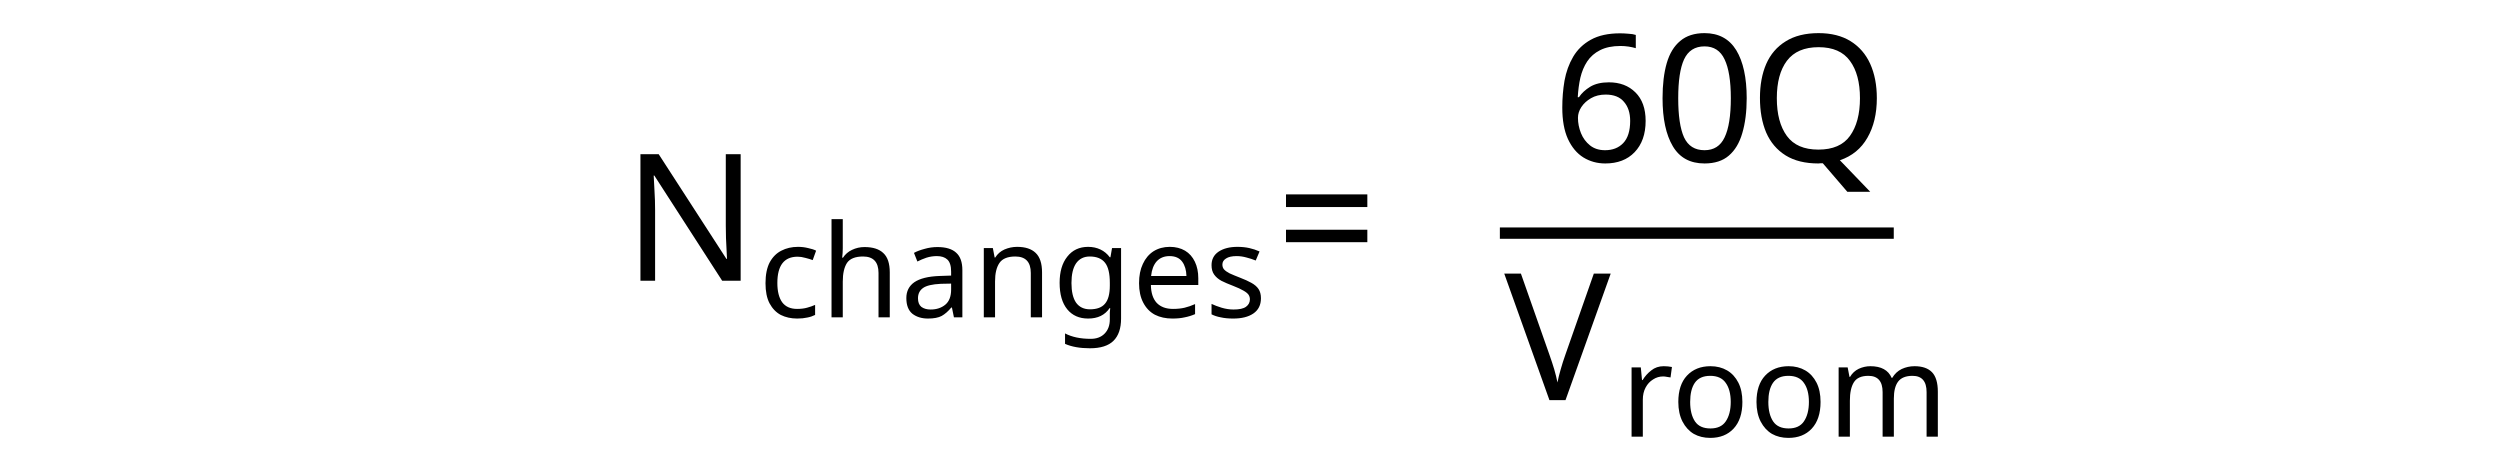
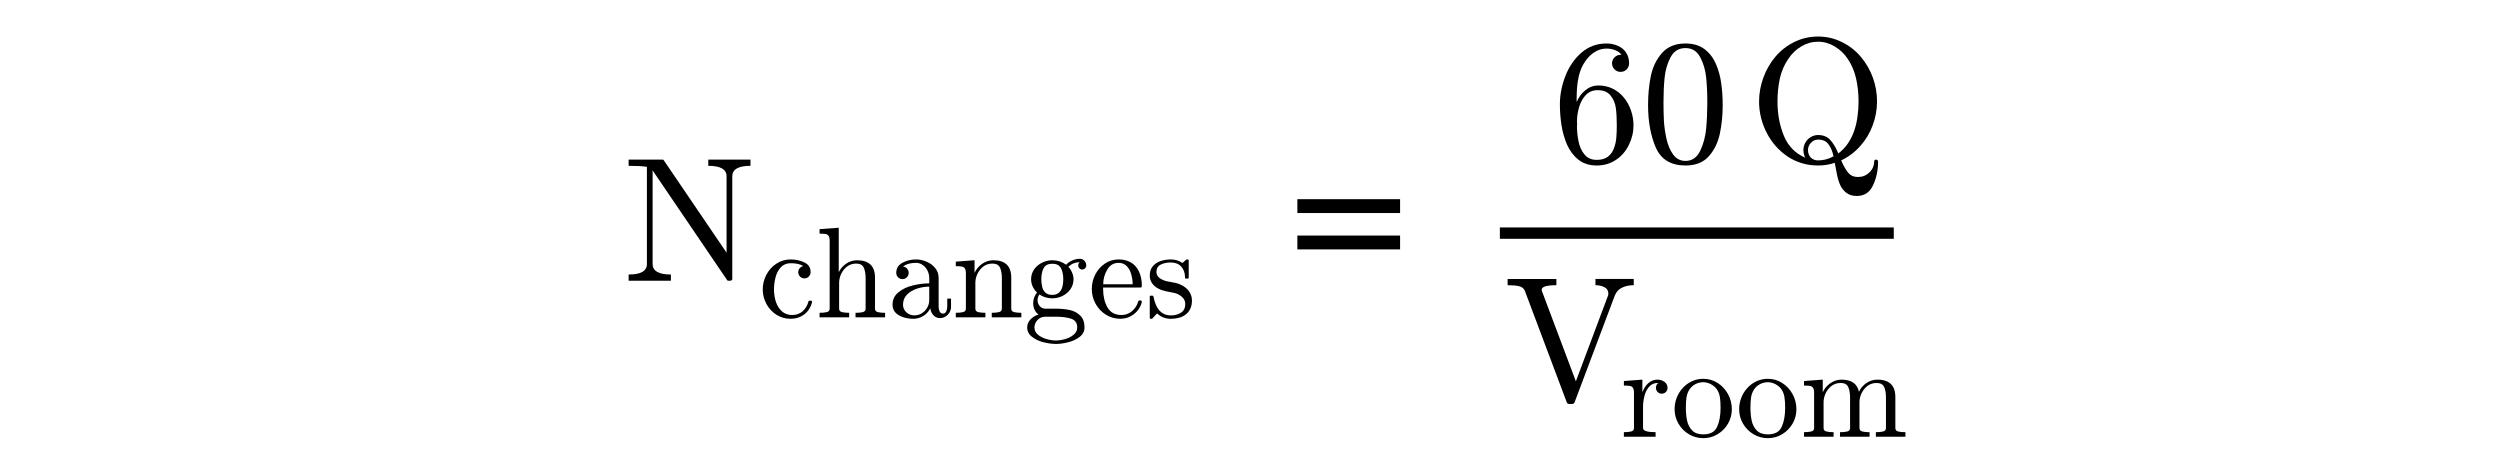
- <svg xmlns="http://www.w3.org/2000/svg" version="1.2" width="320" height="60" id="svg3020">
-   <defs id="defs3024" />
-   <text x="44.567" y="42.235" transform="scale(0.958149,1.043679)" id="text3030" xml:space="preserve" style="font-size:41.028px;font-style:normal;font-variant:normal;font-weight:normal;font-stretch:normal;line-height:125%;letter-spacing:0px;word-spacing:0px;fill:#000000;fill-opacity:1;stroke:none;font-family:Cambria Math;-inkscape-font-specification:Cambria Math">
-     <tspan x="44.567" y="42.235" id="tspan3032" />
-   </text>
-   <g transform="matrix(1.468825,0,0,1.468825,-277.7051,-0.7516525)" id="g3009">
-     <flowRoot transform="matrix(0.6808162,0,0,0.6808162,189.0661,0.5117371)" id="flowRoot3055" xml:space="preserve" style="font-size:40px;font-style:normal;font-variant:normal;font-weight:normal;font-stretch:normal;line-height:125%;letter-spacing:0px;word-spacing:0px;fill:#000000;fill-opacity:1;stroke:none;font-family:Colonna MT;-inkscape-font-specification:Colonna MT">
-       <flowRegion id="flowRegion3057">
-         <rect width="283.49" height="115.208" x="42.07" y="-25.435" id="rect3059" />
-       </flowRegion>
-       <flowPara id="flowPara3061" />
-     </flowRoot>
-     <flowRoot transform="matrix(0.6808162,0,0,0.6808162,189.0661,0.5117371)" id="flowRoot3063" xml:space="preserve" style="font-size:40px;font-style:normal;font-variant:normal;font-weight:normal;font-stretch:normal;line-height:125%;letter-spacing:0px;word-spacing:0px;fill:#000000;fill-opacity:1;stroke:none;font-family:Colonna MT;-inkscape-font-specification:Colonna MT">
-       <flowRegion id="flowRegion3065">
-         <rect width="319.735" height="59.546" x="0.647" y="0.454" id="rect3067" />
-       </flowRegion>
-       <flowPara id="flowPara3069" />
-     </flowRoot>
-     <text x="108.439" y="-35.161" transform="scale(0.7742052,1.291647)" id="text3144" xml:space="preserve" style="font-size:28.321px;font-style:normal;font-variant:normal;font-weight:normal;font-stretch:normal;line-height:125%;letter-spacing:0px;word-spacing:0px;fill:#000000;fill-opacity:1;stroke:none;font-family:cmr10;-inkscape-font-specification:cmr10">
-       <tspan x="108.439" y="-35.161" id="tspan3146">(</tspan>
-     </text>
-     <text x="195.492" y="-35.198" transform="scale(0.774205,1.291648)" id="text3148" xml:space="preserve" style="font-size:28.321px;font-style:normal;font-variant:normal;font-weight:normal;font-stretch:normal;line-height:125%;letter-spacing:0px;word-spacing:0px;fill:#000000;fill-opacity:1;stroke:none;font-family:cmr10;-inkscape-font-specification:cmr10">
-       <tspan x="195.492" y="-35.198" id="tspan3150">)</tspan>
-     </text>
-     <path d="m 231.294,-21.268 175.198,0" id="path3142-1" style="fill:none;stroke:#000000;stroke-width:0.86px;stroke-linecap:butt;stroke-linejoin:miter;stroke-opacity:1" />
-     <g transform="matrix(0.6808162,0,0,0.6808162,66.23065,78.16005)" id="g3569" />
-     <path d="m 262.323,-34.666 28.19,0" id="path3142-1-4" style="fill:none;stroke:#000000;stroke-width:0.896px;stroke-linecap:butt;stroke-linejoin:miter;stroke-opacity:1" />
-     <path d="m 319.771,20.827 34.326,0" id="path3142-1-4-8" style="fill:none;stroke:#000000;stroke-width:0.988px;stroke-linecap:butt;stroke-linejoin:miter;stroke-opacity:1" />
-     <path d="m 367.659,-35.062 28.19,0" id="path3142-1-4-82" style="fill:none;stroke:#000000;stroke-width:0.896px;stroke-linecap:butt;stroke-linejoin:miter;stroke-opacity:1" />
-     <g transform="matrix(1.120065,0,0,1.120065,-27.62693,0.8169919)" id="g4386">
-       <text x="241.95" y="21.571" id="text4388" xml:space="preserve" style="font-size:13.8px;font-style:normal;font-variant:normal;font-weight:normal;font-stretch:normal;text-align:start;text-anchor:start;fill:#000000;font-family:cmr10;-inkscape-font-specification:cmr10">N</text>
-       <text x="250.8" y="24.417" id="text4390" xml:space="preserve" style="font-size:10.05px;font-style:normal;font-weight:normal;text-align:start;text-anchor:start;fill:#000000;font-family:Cambria Math" />
-       <text x="255.9" y="24.417" id="text4392" xml:space="preserve" style="font-size:10.05px;font-style:normal;font-weight:normal;text-align:start;text-anchor:start;fill:#000000;font-family:Cambria Math" />
-       <text x="252.475" y="24.417" id="text4394" xml:space="preserve" style="font-size:10.05px;font-style:normal;font-variant:normal;font-weight:normal;font-stretch:normal;text-align:start;text-anchor:start;fill:#000000;font-family:cmr10;-inkscape-font-specification:cmr10">changes</text>
-       <text x="292.753" y="21.571" id="text4396" xml:space="preserve" style="font-size:13.8px;font-style:normal;font-variant:normal;font-weight:normal;font-stretch:normal;text-align:start;text-anchor:start;fill:#000000;font-family:cmb10;-inkscape-font-specification:cmb10">=</text>
-       <text x="314.25" y="12.301" id="text4398" xml:space="preserve" style="font-size:13.8px;font-style:normal;font-variant:normal;font-weight:normal;font-stretch:normal;text-align:start;text-anchor:start;fill:#000000;font-family:cmr10;-inkscape-font-specification:cmr10">60</text>
-       <text x="329.55" y="12.301" id="text4400" xml:space="preserve" style="font-size:13.8px;font-style:normal;font-variant:normal;font-weight:normal;font-stretch:normal;text-align:start;text-anchor:start;fill:#000000;font-family:cmr10;-inkscape-font-specification:cmr10">Q</text>
-       <text x="310.5" y="30.859" id="text4402" xml:space="preserve" style="font-size:13.8px;font-style:normal;font-variant:normal;font-weight:normal;font-stretch:normal;text-align:start;text-anchor:start;fill:#000000;font-family:cmr10;-inkscape-font-specification:cmr10">V</text>
-       <text x="319.547" y="33.705" id="text4404" xml:space="preserve" style="font-size:10.05px;font-style:normal;font-variant:normal;font-weight:normal;font-stretch:normal;text-align:start;text-anchor:start;fill:#000000;font-family:cmr10;-inkscape-font-specification:cmr10">room</text>
-       <text x="343.05" y="21.571" id="text4406" xml:space="preserve" style="font-size:13.8px;font-style:normal;font-variant:normal;font-weight:normal;font-stretch:normal;text-align:start;text-anchor:start;fill:#000000;font-family:cmr10;-inkscape-font-specification:cmr10"> </text>
+ <svg xmlns="http://www.w3.org/2000/svg" version="1.1" id="svg3020" x="0px" y="0px" width="320px" height="60px" viewBox="0 0 320 60" enable-background="new 0 0 320 60" xml:space="preserve">
+   <g id="text3030" transform="scale(0.958149,1.043679)">
+ </g>
+   <g id="g3009" transform="matrix(1.468825,0,0,1.468825,-277.7051,-0.7516525)">
+     <g id="flowRoot3055" transform="matrix(0.6808162,0,0,0.6808162,189.0661,0.5117371)">
+ 	</g>
+     <g id="flowRoot3063" transform="matrix(0.6808162,0,0,0.6808162,189.0661,0.5117371)">
+ 	</g>
+     <g id="g3569" transform="matrix(0.6808162,0,0,0.6808162,66.23065,78.16005)">
+ 	</g>
+     <path id="path3142-1-4-8" fill="none" stroke="#000000" stroke-width="0.989" d="   M319.771,20.827h34.326" />
+     <g id="g4386" transform="matrix(1.120065,0,0,1.120065,-27.62693,0.8169919)">
+       <g id="text4388">
+         <path id="path48" d="M242.374,21.572v-0.486c0.948,0,1.422-0.272,1.422-0.816v-7.56     c-0.301-0.054-0.775-0.081-1.422-0.081v-0.485h2.641c0.045,0,0.076,0.018,0.094,0.054l4.885,7.19v-5.944     c0-0.543-0.474-0.815-1.422-0.815v-0.485h3.282v0.485c-0.943,0-1.415,0.272-1.415,0.815v8.005c0,0.027-0.018,0.054-0.054,0.081     c-0.036,0.027-0.065,0.041-0.088,0.041h-0.168c-0.045,0-0.076-0.018-0.094-0.055l-5.795-8.53v7.284     c0,0.544,0.474,0.816,1.422,0.816v0.486H242.374z" />
+       </g>
+       <g id="text4390">
+ 		</g>
+       <g id="text4392">
+ 		</g>
+       <g id="text4394">
+         <path id="path53" d="M254.977,24.53c-0.405,0-0.773-0.104-1.104-0.313     c-0.33-0.213-0.59-0.494-0.78-0.844c-0.19-0.354-0.285-0.728-0.285-1.124c0-0.395,0.093-0.775,0.28-1.139     c0.19-0.363,0.45-0.652,0.78-0.868c0.334-0.219,0.703-0.329,1.109-0.329c0.393,0,0.749,0.077,1.07,0.231     c0.324,0.154,0.486,0.405,0.486,0.756c0,0.131-0.047,0.245-0.142,0.344c-0.092,0.095-0.204,0.142-0.339,0.142     s-0.248-0.047-0.343-0.142c-0.092-0.099-0.137-0.213-0.137-0.344c0-0.118,0.038-0.219,0.113-0.305     c0.075-0.088,0.169-0.144,0.28-0.167c-0.232-0.147-0.558-0.221-0.977-0.221c-0.321,0-0.579,0.106-0.775,0.319     c-0.196,0.213-0.334,0.476-0.412,0.791c-0.078,0.313-0.118,0.624-0.118,0.932c0,0.324,0.048,0.638,0.142,0.943     c0.098,0.3,0.253,0.551,0.466,0.75c0.216,0.196,0.486,0.294,0.81,0.294c0.317,0,0.587-0.096,0.81-0.29     c0.222-0.196,0.375-0.451,0.456-0.765c0-0.039,0.026-0.059,0.079-0.059h0.123c0.02,0,0.038,0.009,0.054,0.03     c0.016,0.016,0.025,0.036,0.025,0.058v0.03c-0.102,0.396-0.303,0.71-0.604,0.943C255.741,24.414,255.386,24.53,254.977,24.53z" />
+         <path id="path55" d="M257.23,24.417v-0.353c0.229,0,0.417-0.018,0.564-0.054     c0.147-0.036,0.221-0.125,0.221-0.265V18.47c0-0.179-0.028-0.309-0.083-0.387c-0.052-0.082-0.129-0.131-0.231-0.147     c-0.102-0.02-0.258-0.029-0.471-0.029v-0.353l1.492-0.108v3.455c0.141-0.278,0.337-0.5,0.589-0.668     c0.252-0.17,0.53-0.255,0.834-0.255c0.465,0,0.813,0.112,1.045,0.334c0.236,0.223,0.353,0.563,0.353,1.02v2.415     c0,0.14,0.074,0.229,0.221,0.265c0.147,0.036,0.335,0.054,0.564,0.054v0.353h-2.301v-0.353c0.229,0,0.417-0.018,0.564-0.054     c0.147-0.036,0.221-0.125,0.221-0.265V21.36c0-0.327-0.047-0.595-0.142-0.805c-0.095-0.212-0.29-0.319-0.584-0.319     c-0.389,0-0.71,0.155-0.962,0.466c-0.249,0.311-0.373,0.664-0.373,1.06v1.983c0,0.14,0.074,0.229,0.221,0.265     c0.147,0.036,0.334,0.054,0.559,0.054v0.353H257.23z" />
+         <path id="path57" d="M262.907,23.431c0-0.399,0.157-0.723,0.471-0.971     c0.314-0.252,0.69-0.429,1.129-0.53c0.442-0.105,0.86-0.157,1.256-0.157V21.36c0-0.193-0.042-0.38-0.128-0.559     c-0.085-0.183-0.208-0.332-0.368-0.447c-0.16-0.118-0.337-0.176-0.53-0.176c-0.445,0-0.784,0.1-1.016,0.299     c0.128,0,0.232,0.049,0.314,0.147c0.085,0.095,0.128,0.206,0.128,0.334c0,0.134-0.047,0.249-0.142,0.344     c-0.095,0.094-0.208,0.142-0.339,0.142c-0.134,0-0.249-0.047-0.344-0.142c-0.095-0.095-0.142-0.21-0.142-0.344     c0-0.353,0.16-0.615,0.481-0.785c0.321-0.174,0.674-0.261,1.06-0.261c0.272,0,0.545,0.059,0.819,0.177     c0.275,0.115,0.499,0.28,0.672,0.496c0.177,0.216,0.265,0.468,0.265,0.756v2.262c0,0.131,0.028,0.252,0.083,0.363     c0.056,0.108,0.142,0.161,0.26,0.161c0.111,0,0.193-0.055,0.245-0.166c0.056-0.112,0.083-0.231,0.083-0.359V22.96h0.294v0.643     c0,0.151-0.039,0.294-0.118,0.432c-0.078,0.134-0.185,0.242-0.319,0.324c-0.131,0.079-0.273,0.118-0.427,0.118     c-0.196,0-0.367-0.075-0.51-0.226c-0.14-0.154-0.219-0.335-0.235-0.544c-0.124,0.252-0.307,0.453-0.55,0.603     c-0.242,0.147-0.5,0.221-0.775,0.221c-0.255,0-0.507-0.037-0.756-0.113c-0.245-0.075-0.451-0.193-0.618-0.353     C262.989,23.901,262.907,23.69,262.907,23.431z M263.722,23.431c0,0.236,0.087,0.434,0.26,0.594     c0.174,0.16,0.378,0.24,0.613,0.24c0.216,0,0.412-0.054,0.589-0.162c0.177-0.107,0.317-0.255,0.422-0.442     c0.105-0.186,0.157-0.383,0.157-0.589v-1.045c-0.304,0-0.616,0.051-0.937,0.152c-0.317,0.099-0.581,0.254-0.79,0.467     C263.827,22.859,263.722,23.12,263.722,23.431L263.722,23.431z" />
+         <path id="path59" d="M267.829,24.417v-0.353c0.229,0,0.417-0.018,0.564-0.054     c0.147-0.036,0.221-0.125,0.221-0.265v-2.744c0-0.179-0.028-0.309-0.083-0.387c-0.053-0.082-0.129-0.131-0.231-0.147     c-0.101-0.02-0.258-0.03-0.471-0.03v-0.354l1.458-0.108v0.982c0.134-0.288,0.332-0.524,0.594-0.706     c0.265-0.183,0.553-0.275,0.864-0.275c0.465,0,0.813,0.112,1.045,0.334c0.236,0.223,0.353,0.563,0.353,1.02v2.415     c0,0.14,0.074,0.229,0.221,0.265c0.147,0.036,0.335,0.054,0.564,0.054v0.353h-2.301v-0.353c0.229,0,0.417-0.018,0.564-0.054     c0.147-0.036,0.221-0.125,0.221-0.265V21.36c0-0.327-0.047-0.595-0.142-0.805c-0.095-0.212-0.29-0.319-0.584-0.319     c-0.389,0-0.71,0.155-0.962,0.466c-0.248,0.311-0.373,0.664-0.373,1.06v1.983c0,0.14,0.074,0.229,0.221,0.265     c0.147,0.036,0.334,0.054,0.559,0.054v0.353H267.829z" />
+         <path id="path61" d="M273.384,25.203c0-0.239,0.087-0.448,0.26-0.628     c0.173-0.177,0.38-0.303,0.618-0.378c-0.134-0.101-0.237-0.229-0.309-0.382c-0.069-0.154-0.103-0.318-0.103-0.491     c0-0.314,0.1-0.592,0.299-0.834c-0.307-0.302-0.461-0.646-0.461-1.036c0-0.21,0.044-0.405,0.132-0.589     c0.092-0.183,0.218-0.342,0.378-0.476c0.16-0.134,0.339-0.236,0.535-0.305c0.196-0.072,0.398-0.108,0.604-0.108     c0.399,0,0.757,0.116,1.075,0.349c0.137-0.147,0.299-0.26,0.486-0.339c0.19-0.081,0.386-0.123,0.589-0.123     c0.144,0,0.262,0.052,0.353,0.157c0.092,0.102,0.138,0.224,0.138,0.368c0,0.082-0.031,0.154-0.093,0.216     c-0.062,0.062-0.134,0.093-0.216,0.093c-0.085,0-0.159-0.031-0.221-0.093c-0.062-0.062-0.093-0.134-0.093-0.216     c0-0.124,0.041-0.211,0.123-0.26c-0.347,0-0.644,0.119-0.893,0.358c0.121,0.121,0.218,0.27,0.29,0.446     c0.075,0.174,0.113,0.347,0.113,0.521c0,0.284-0.079,0.541-0.236,0.77c-0.157,0.226-0.365,0.402-0.623,0.53     c-0.255,0.124-0.518,0.186-0.79,0.186c-0.366,0-0.702-0.1-1.006-0.299c-0.095,0.131-0.142,0.278-0.142,0.442     c0,0.176,0.057,0.332,0.172,0.466c0.118,0.131,0.265,0.196,0.442,0.196h0.825c0.399,0,0.759,0.036,1.079,0.108     c0.321,0.072,0.589,0.216,0.805,0.432c0.219,0.216,0.329,0.522,0.329,0.918c0,0.294-0.124,0.538-0.373,0.731     c-0.249,0.196-0.546,0.337-0.893,0.422c-0.343,0.088-0.662,0.132-0.957,0.132c-0.298,0-0.62-0.045-0.967-0.132     c-0.347-0.085-0.645-0.226-0.893-0.422C273.509,25.741,273.384,25.497,273.384,25.203z M273.949,25.203     c0,0.226,0.092,0.414,0.275,0.565c0.183,0.154,0.404,0.267,0.662,0.338c0.259,0.075,0.502,0.113,0.731,0.113     c0.226,0,0.468-0.037,0.726-0.113c0.258-0.072,0.478-0.185,0.657-0.338c0.183-0.151,0.275-0.338,0.275-0.565     c0-0.35-0.16-0.578-0.481-0.682c-0.321-0.102-0.71-0.152-1.168-0.152h-0.825c-0.154,0-0.296,0.036-0.427,0.108     c-0.128,0.075-0.231,0.178-0.309,0.309C273.988,24.92,273.949,25.059,273.949,25.203z M275.337,22.671     c0.569,0,0.854-0.405,0.854-1.217c0-0.35-0.061-0.638-0.182-0.864c-0.121-0.229-0.345-0.343-0.672-0.343     c-0.327,0-0.551,0.114-0.672,0.343c-0.121,0.226-0.182,0.513-0.182,0.864c0,0.223,0.023,0.423,0.069,0.604     c0.046,0.18,0.131,0.327,0.255,0.442C274.932,22.614,275.109,22.671,275.337,22.671L275.337,22.671z" />
+         <path id="path63" d="M280.632,24.53c-0.409,0-0.785-0.106-1.128-0.319     c-0.34-0.215-0.609-0.502-0.805-0.859c-0.193-0.36-0.289-0.739-0.289-1.139c0-0.392,0.088-0.765,0.265-1.118     c0.18-0.354,0.429-0.638,0.746-0.854c0.321-0.219,0.677-0.329,1.07-0.329c0.307,0,0.574,0.053,0.8,0.157     c0.229,0.101,0.417,0.243,0.565,0.427c0.147,0.183,0.258,0.399,0.334,0.648c0.075,0.249,0.113,0.522,0.113,0.82     c0,0.088-0.034,0.132-0.103,0.132h-2.91v0.108c0,0.556,0.111,1.034,0.334,1.433c0.226,0.399,0.592,0.598,1.099,0.598     c0.206,0,0.396-0.046,0.569-0.137c0.177-0.092,0.329-0.219,0.456-0.383c0.131-0.164,0.219-0.338,0.265-0.525     c0.007-0.023,0.018-0.043,0.034-0.059c0.02-0.02,0.041-0.029,0.064-0.029h0.088c0.069,0,0.103,0.042,0.103,0.128     c-0.095,0.379-0.299,0.692-0.613,0.937C281.373,24.409,281.022,24.53,280.632,24.53z M279.298,21.846h2.292     c0-0.252-0.036-0.507-0.108-0.766c-0.069-0.258-0.185-0.472-0.348-0.642c-0.164-0.173-0.378-0.26-0.643-0.26     c-0.38,0-0.674,0.178-0.883,0.534C279.401,21.066,279.298,21.444,279.298,21.846z" />
+         <path id="path65" d="M282.919,24.447v-1.639c0-0.052,0.029-0.078,0.088-0.078h0.123     c0.039,0,0.066,0.026,0.079,0.078c0.186,0.972,0.638,1.458,1.354,1.458c0.317,0,0.582-0.072,0.795-0.216     c0.216-0.144,0.324-0.366,0.324-0.667c0-0.216-0.083-0.399-0.25-0.55c-0.167-0.154-0.365-0.259-0.594-0.314l-0.672-0.132     c-0.226-0.049-0.432-0.125-0.619-0.226c-0.183-0.102-0.334-0.236-0.451-0.402c-0.118-0.17-0.177-0.367-0.177-0.589     c0-0.294,0.077-0.535,0.231-0.722c0.157-0.19,0.36-0.325,0.608-0.407c0.249-0.085,0.517-0.128,0.805-0.128     c0.343,0,0.643,0.092,0.898,0.275l0.289-0.251c0-0.016,0.016-0.024,0.049-0.024h0.074c0.02,0,0.038,0.01,0.054,0.03     c0.016,0.016,0.025,0.034,0.025,0.054v1.315c0,0.062-0.026,0.093-0.079,0.093h-0.123c-0.059,0-0.088-0.031-0.088-0.093     c0-0.35-0.098-0.631-0.294-0.843c-0.193-0.213-0.465-0.319-0.815-0.319c-0.301,0-0.563,0.056-0.785,0.167     c-0.219,0.111-0.329,0.303-0.329,0.574c0,0.186,0.078,0.341,0.236,0.462c0.16,0.118,0.347,0.202,0.559,0.255l0.682,0.128     c0.229,0.052,0.442,0.141,0.638,0.265c0.199,0.125,0.357,0.281,0.471,0.471c0.118,0.19,0.177,0.404,0.177,0.643     c0,0.242-0.043,0.453-0.128,0.633c-0.082,0.177-0.198,0.324-0.348,0.442c-0.147,0.118-0.322,0.204-0.525,0.26     c-0.203,0.056-0.415,0.083-0.638,0.083c-0.419,0-0.777-0.14-1.075-0.421l-0.368,0.397c0,0.016-0.018,0.024-0.054,0.024h-0.059     C282.948,24.53,282.919,24.503,282.919,24.447z" />
+       </g>
+       <g id="text4396">
+         <path id="path68" d="M302.396,16.302h-7.992v-1.078h7.992V16.302z M302.396,19.132h-7.992     v-1.078h7.992V19.132z" />
+       </g>
+       <g id="text4398">
+         <path id="path71" d="M317.7,12.604c-0.57,0-1.047-0.15-1.429-0.452     c-0.382-0.305-0.678-0.698-0.889-1.179c-0.207-0.485-0.35-0.993-0.431-1.523c-0.081-0.53-0.122-1.067-0.122-1.61     c0-0.728,0.142-1.458,0.424-2.19c0.283-0.732,0.699-1.339,1.247-1.819c0.553-0.481,1.206-0.721,1.961-0.721     c0.315,0,0.606,0.061,0.876,0.182c0.274,0.117,0.487,0.292,0.64,0.526c0.157,0.229,0.236,0.508,0.236,0.836     c0,0.188-0.065,0.348-0.195,0.478c-0.126,0.126-0.283,0.188-0.472,0.188c-0.18,0-0.334-0.065-0.465-0.195     c-0.131-0.13-0.195-0.288-0.195-0.472c0-0.18,0.065-0.335,0.195-0.465c0.131-0.13,0.285-0.195,0.465-0.195h0.074     c-0.116-0.167-0.283-0.288-0.499-0.364c-0.211-0.081-0.431-0.121-0.66-0.121c-0.279,0-0.537,0.061-0.775,0.182     c-0.234,0.121-0.445,0.285-0.633,0.492c-0.189,0.207-0.346,0.436-0.472,0.687c-0.126,0.247-0.224,0.53-0.296,0.849     c-0.067,0.319-0.11,0.618-0.128,0.896c-0.018,0.279-0.027,0.629-0.027,1.051c0.161-0.377,0.391-0.685,0.687-0.923     c0.297-0.243,0.631-0.364,1.004-0.364c0.408,0,0.781,0.083,1.118,0.249c0.337,0.166,0.627,0.397,0.869,0.694     c0.243,0.292,0.427,0.627,0.553,1.004c0.13,0.377,0.195,0.759,0.195,1.145c0,0.539-0.121,1.054-0.364,1.543     c-0.238,0.485-0.575,0.871-1.011,1.159C318.747,12.46,318.253,12.604,317.7,12.604z M317.7,12.166     c0.354,0,0.64-0.081,0.855-0.242c0.216-0.162,0.373-0.375,0.472-0.64c0.103-0.269,0.166-0.539,0.189-0.809     c0.027-0.274,0.04-0.609,0.04-1.004c0-0.521-0.024-0.966-0.074-1.334c-0.049-0.368-0.184-0.692-0.404-0.97     c-0.22-0.283-0.557-0.424-1.011-0.424c-0.373,0-0.68,0.126-0.923,0.377c-0.238,0.252-0.413,0.57-0.525,0.957     c-0.108,0.382-0.161,0.75-0.161,1.105c0,0.121,0.004,0.213,0.013,0.276c0,0.013-0.002,0.025-0.007,0.034     c0,0.009-0.002,0.02-0.007,0.034c0,0.395,0.04,0.795,0.122,1.199c0.081,0.405,0.236,0.746,0.465,1.024     C316.972,12.027,317.291,12.166,317.7,12.166z" />
+         <path id="path73" d="M324.6,12.604c-1.127,0-1.895-0.463-2.305-1.388     c-0.404-0.93-0.606-2.035-0.606-3.315c0-0.8,0.072-1.552,0.215-2.257c0.148-0.705,0.438-1.303,0.869-1.792     c0.436-0.494,1.045-0.741,1.826-0.741c0.606,0,1.103,0.148,1.489,0.445c0.386,0.296,0.68,0.681,0.883,1.152     c0.202,0.467,0.339,0.97,0.411,1.509c0.076,0.535,0.114,1.096,0.114,1.685c0,0.79-0.074,1.532-0.222,2.224     c-0.144,0.687-0.429,1.274-0.856,1.758C325.993,12.364,325.387,12.604,324.6,12.604z M324.6,12.247     c0.512,0,0.894-0.263,1.146-0.788c0.251-0.526,0.407-1.107,0.465-1.745c0.058-0.638,0.088-1.316,0.088-2.035     c0-0.692-0.03-1.33-0.088-1.913c-0.058-0.584-0.214-1.112-0.465-1.584c-0.248-0.476-0.629-0.714-1.146-0.714     c-0.521,0-0.908,0.238-1.159,0.714c-0.252,0.476-0.406,1.006-0.465,1.59c-0.058,0.58-0.087,1.215-0.087,1.907     c0,0.512,0.011,0.995,0.033,1.449c0.027,0.454,0.095,0.923,0.202,1.408c0.107,0.481,0.281,0.887,0.519,1.22     C323.886,12.083,324.205,12.247,324.6,12.247z" />
+       </g>
+       <g id="text4400">
+         <path id="path76" d="M334.921,12.604c-0.876,0-1.664-0.232-2.365-0.694     c-0.696-0.467-1.242-1.085-1.638-1.853c-0.395-0.773-0.592-1.584-0.592-2.433c0-0.629,0.112-1.251,0.337-1.867     c0.229-0.616,0.546-1.161,0.95-1.637c0.408-0.476,0.899-0.854,1.469-1.132c0.571-0.279,1.184-0.418,1.84-0.418     c0.651,0,1.262,0.142,1.832,0.424c0.575,0.279,1.067,0.658,1.476,1.139c0.409,0.481,0.724,1.02,0.943,1.617     c0.22,0.597,0.33,1.222,0.33,1.873c0,0.633-0.112,1.251-0.337,1.853c-0.22,0.602-0.543,1.141-0.971,1.617     c-0.422,0.476-0.917,0.847-1.482,1.112c0.175,0.409,0.355,0.725,0.539,0.95c0.185,0.229,0.44,0.344,0.768,0.344     c0.346,0,0.643-0.119,0.89-0.357c0.247-0.238,0.37-0.528,0.37-0.869c0-0.031,0.015-0.061,0.047-0.088     c0.036-0.027,0.069-0.04,0.101-0.04c0.103,0,0.155,0.061,0.155,0.182c0,0.66-0.13,1.267-0.391,1.819     c-0.256,0.552-0.678,0.829-1.267,0.829c-0.323,0-0.591-0.081-0.801-0.242c-0.211-0.157-0.373-0.359-0.486-0.606     c-0.108-0.243-0.194-0.526-0.256-0.849c-0.063-0.324-0.119-0.618-0.169-0.883C335.81,12.535,335.379,12.604,334.921,12.604z      M334.921,12.207c0.413,0,0.813-0.106,1.199-0.317c-0.085-0.395-0.218-0.71-0.398-0.944c-0.175-0.238-0.442-0.357-0.801-0.357     c-0.221,0-0.407,0.083-0.56,0.249c-0.153,0.162-0.229,0.351-0.229,0.566c0,0.234,0.071,0.427,0.215,0.58     C334.496,12.132,334.687,12.207,334.921,12.207z M333.775,11.405c0-0.202,0.049-0.393,0.148-0.573     c0.099-0.18,0.235-0.324,0.411-0.431c0.179-0.112,0.375-0.169,0.586-0.169c0.399,0,0.716,0.13,0.95,0.391     c0.234,0.256,0.44,0.604,0.62,1.044c0.306-0.229,0.562-0.499,0.768-0.809c0.207-0.314,0.367-0.642,0.478-0.984     c0.118-0.346,0.201-0.71,0.249-1.092c0.055-0.386,0.081-0.773,0.081-1.159c0-0.638-0.065-1.238-0.195-1.799     c-0.126-0.562-0.342-1.067-0.647-1.516c-0.265-0.4-0.602-0.721-1.011-0.964c-0.409-0.247-0.84-0.371-1.293-0.371     c-0.463,0-0.899,0.121-1.308,0.364c-0.404,0.238-0.741,0.562-1.011,0.971c-0.315,0.458-0.534,0.968-0.66,1.529     c-0.121,0.562-0.182,1.157-0.182,1.786c0,0.979,0.166,1.871,0.499,2.675c0.332,0.8,0.887,1.366,1.664,1.698     C333.824,11.809,333.775,11.612,333.775,11.405z" />
+       </g>
+       <g id="text4402">
+         <path id="path79" d="M315.358,31.014l-3.255-8.659c-0.081-0.194-0.236-0.315-0.465-0.364     s-0.521-0.074-0.876-0.074v-0.485h3.794v0.485c-0.764,0-1.146,0.119-1.146,0.357c0.005,0.013,0.007,0.027,0.007,0.04     c0.005,0.009,0.007,0.023,0.007,0.04l2.648,7.041l2.5-6.664c0.018-0.036,0.027-0.093,0.027-0.169c0-0.224-0.103-0.389-0.31-0.492     c-0.207-0.103-0.437-0.155-0.693-0.155v-0.485h2.978v0.485c-0.346,0-0.651,0.065-0.917,0.196     c-0.261,0.125-0.447,0.332-0.559,0.62l-3.12,8.281c-0.027,0.099-0.101,0.148-0.223,0.148h-0.174     C315.459,31.162,315.385,31.113,315.358,31.014z" />
+       </g>
+       <g id="text4404">
+         <path id="path82" d="M319.807,33.705v-0.353c0.229,0,0.417-0.018,0.565-0.055     c0.147-0.036,0.221-0.124,0.221-0.265V30.29c0-0.18-0.028-0.309-0.084-0.388c-0.052-0.082-0.129-0.131-0.23-0.147     c-0.101-0.02-0.259-0.03-0.471-0.03v-0.353l1.438-0.108v0.981c0.108-0.291,0.262-0.527,0.462-0.706     c0.199-0.183,0.442-0.275,0.727-0.275c0.199,0,0.378,0.059,0.534,0.177c0.157,0.118,0.236,0.273,0.236,0.466     c0,0.121-0.044,0.227-0.132,0.319c-0.085,0.088-0.191,0.132-0.319,0.132c-0.124,0-0.23-0.044-0.318-0.132     c-0.089-0.089-0.133-0.195-0.133-0.319c0-0.18,0.064-0.307,0.191-0.383h-0.058c-0.272,0-0.494,0.098-0.668,0.295     c-0.17,0.196-0.291,0.439-0.363,0.731c-0.072,0.291-0.107,0.569-0.107,0.834v1.649c0,0.213,0.325,0.319,0.976,0.319v0.353     H319.807z" />
+         <path id="path84" d="M325.985,33.818c-0.402,0-0.775-0.102-1.118-0.305     c-0.344-0.206-0.615-0.481-0.814-0.824c-0.199-0.344-0.3-0.718-0.3-1.124c0-0.307,0.054-0.603,0.162-0.888     c0.112-0.285,0.268-0.538,0.471-0.761c0.206-0.226,0.445-0.4,0.716-0.525c0.272-0.128,0.566-0.191,0.883-0.191     c0.413,0,0.787,0.109,1.124,0.329c0.34,0.216,0.608,0.507,0.805,0.873c0.196,0.363,0.294,0.751,0.294,1.163     c0,0.402-0.1,0.778-0.299,1.124c-0.2,0.343-0.471,0.618-0.815,0.824C326.754,33.717,326.384,33.818,325.985,33.818z      M325.985,33.524c0.537,0,0.895-0.195,1.075-0.584c0.18-0.389,0.27-0.885,0.27-1.487c0-0.337-0.018-0.615-0.054-0.834     c-0.036-0.223-0.115-0.424-0.236-0.604c-0.075-0.112-0.172-0.208-0.29-0.29c-0.114-0.085-0.237-0.148-0.368-0.191     c-0.127-0.046-0.26-0.069-0.398-0.069c-0.209,0-0.408,0.047-0.598,0.142c-0.186,0.095-0.342,0.23-0.467,0.407     c-0.124,0.19-0.204,0.399-0.24,0.628c-0.033,0.226-0.049,0.496-0.049,0.81c0,0.376,0.033,0.715,0.098,1.016     c0.065,0.297,0.196,0.547,0.393,0.75C325.321,33.422,325.609,33.524,325.985,33.524z" />
+         <path id="path86" d="M331.01,33.818c-0.402,0-0.775-0.102-1.118-0.305     c-0.344-0.206-0.616-0.481-0.815-0.824c-0.199-0.344-0.3-0.718-0.3-1.124c0-0.307,0.055-0.603,0.163-0.888     c0.111-0.285,0.268-0.538,0.471-0.761c0.206-0.226,0.445-0.4,0.716-0.525c0.272-0.128,0.566-0.191,0.883-0.191     c0.412,0,0.787,0.109,1.124,0.329c0.34,0.216,0.608,0.507,0.804,0.873c0.196,0.363,0.294,0.751,0.294,1.163     c0,0.402-0.1,0.778-0.299,1.124c-0.2,0.343-0.471,0.618-0.815,0.824C331.779,33.717,331.409,33.818,331.01,33.818z      M331.01,33.524c0.537,0,0.895-0.195,1.074-0.584c0.18-0.389,0.271-0.885,0.271-1.487c0-0.337-0.018-0.615-0.055-0.834     c-0.036-0.223-0.114-0.424-0.235-0.604c-0.075-0.112-0.172-0.208-0.29-0.29c-0.115-0.085-0.237-0.148-0.368-0.191     c-0.128-0.046-0.26-0.069-0.398-0.069c-0.209,0-0.409,0.047-0.598,0.142c-0.186,0.095-0.342,0.23-0.467,0.407     c-0.125,0.19-0.204,0.399-0.24,0.628c-0.033,0.226-0.049,0.496-0.049,0.81c0,0.376,0.033,0.715,0.099,1.016     c0.065,0.297,0.196,0.547,0.392,0.75C330.347,33.422,330.634,33.524,331.01,33.524z" />
+         <path id="path88" d="M333.822,33.705v-0.353c0.229,0,0.417-0.018,0.565-0.055     c0.147-0.036,0.221-0.124,0.221-0.265V30.29c0-0.18-0.028-0.309-0.083-0.388c-0.053-0.082-0.129-0.131-0.231-0.147     c-0.102-0.02-0.258-0.03-0.471-0.03v-0.353l1.457-0.108v0.981c0.134-0.287,0.332-0.524,0.594-0.706     c0.265-0.183,0.553-0.275,0.864-0.275c0.772,0,1.225,0.314,1.359,0.942c0.134-0.281,0.33-0.508,0.589-0.682     c0.258-0.173,0.541-0.26,0.849-0.26c0.304,0,0.559,0.049,0.766,0.147c0.209,0.098,0.366,0.249,0.471,0.452     c0.104,0.199,0.157,0.451,0.157,0.756v2.414c0,0.141,0.074,0.229,0.221,0.265c0.151,0.036,0.338,0.055,0.564,0.055v0.353h-2.301     v-0.353c0.229,0,0.417-0.018,0.564-0.055c0.147-0.036,0.221-0.124,0.221-0.265v-2.385c0-0.337-0.047-0.608-0.142-0.814     c-0.095-0.206-0.29-0.309-0.584-0.309c-0.386,0-0.705,0.156-0.957,0.466c-0.252,0.311-0.378,0.665-0.378,1.06v1.983     c0,0.141,0.074,0.229,0.221,0.265c0.147,0.036,0.335,0.055,0.564,0.055v0.353h-2.301v-0.353c0.229,0,0.417-0.018,0.564-0.055     c0.147-0.036,0.221-0.124,0.221-0.265v-2.385c0-0.326-0.047-0.595-0.142-0.805c-0.095-0.213-0.29-0.319-0.584-0.319     c-0.389,0-0.71,0.156-0.962,0.466c-0.248,0.311-0.373,0.665-0.373,1.06v1.983c0,0.141,0.074,0.229,0.221,0.265     c0.147,0.036,0.334,0.055,0.559,0.055v0.353H333.822z" />
+       </g>
+       <g id="text4406">
+ 		</g>
    </g>
  </g>
</svg>
